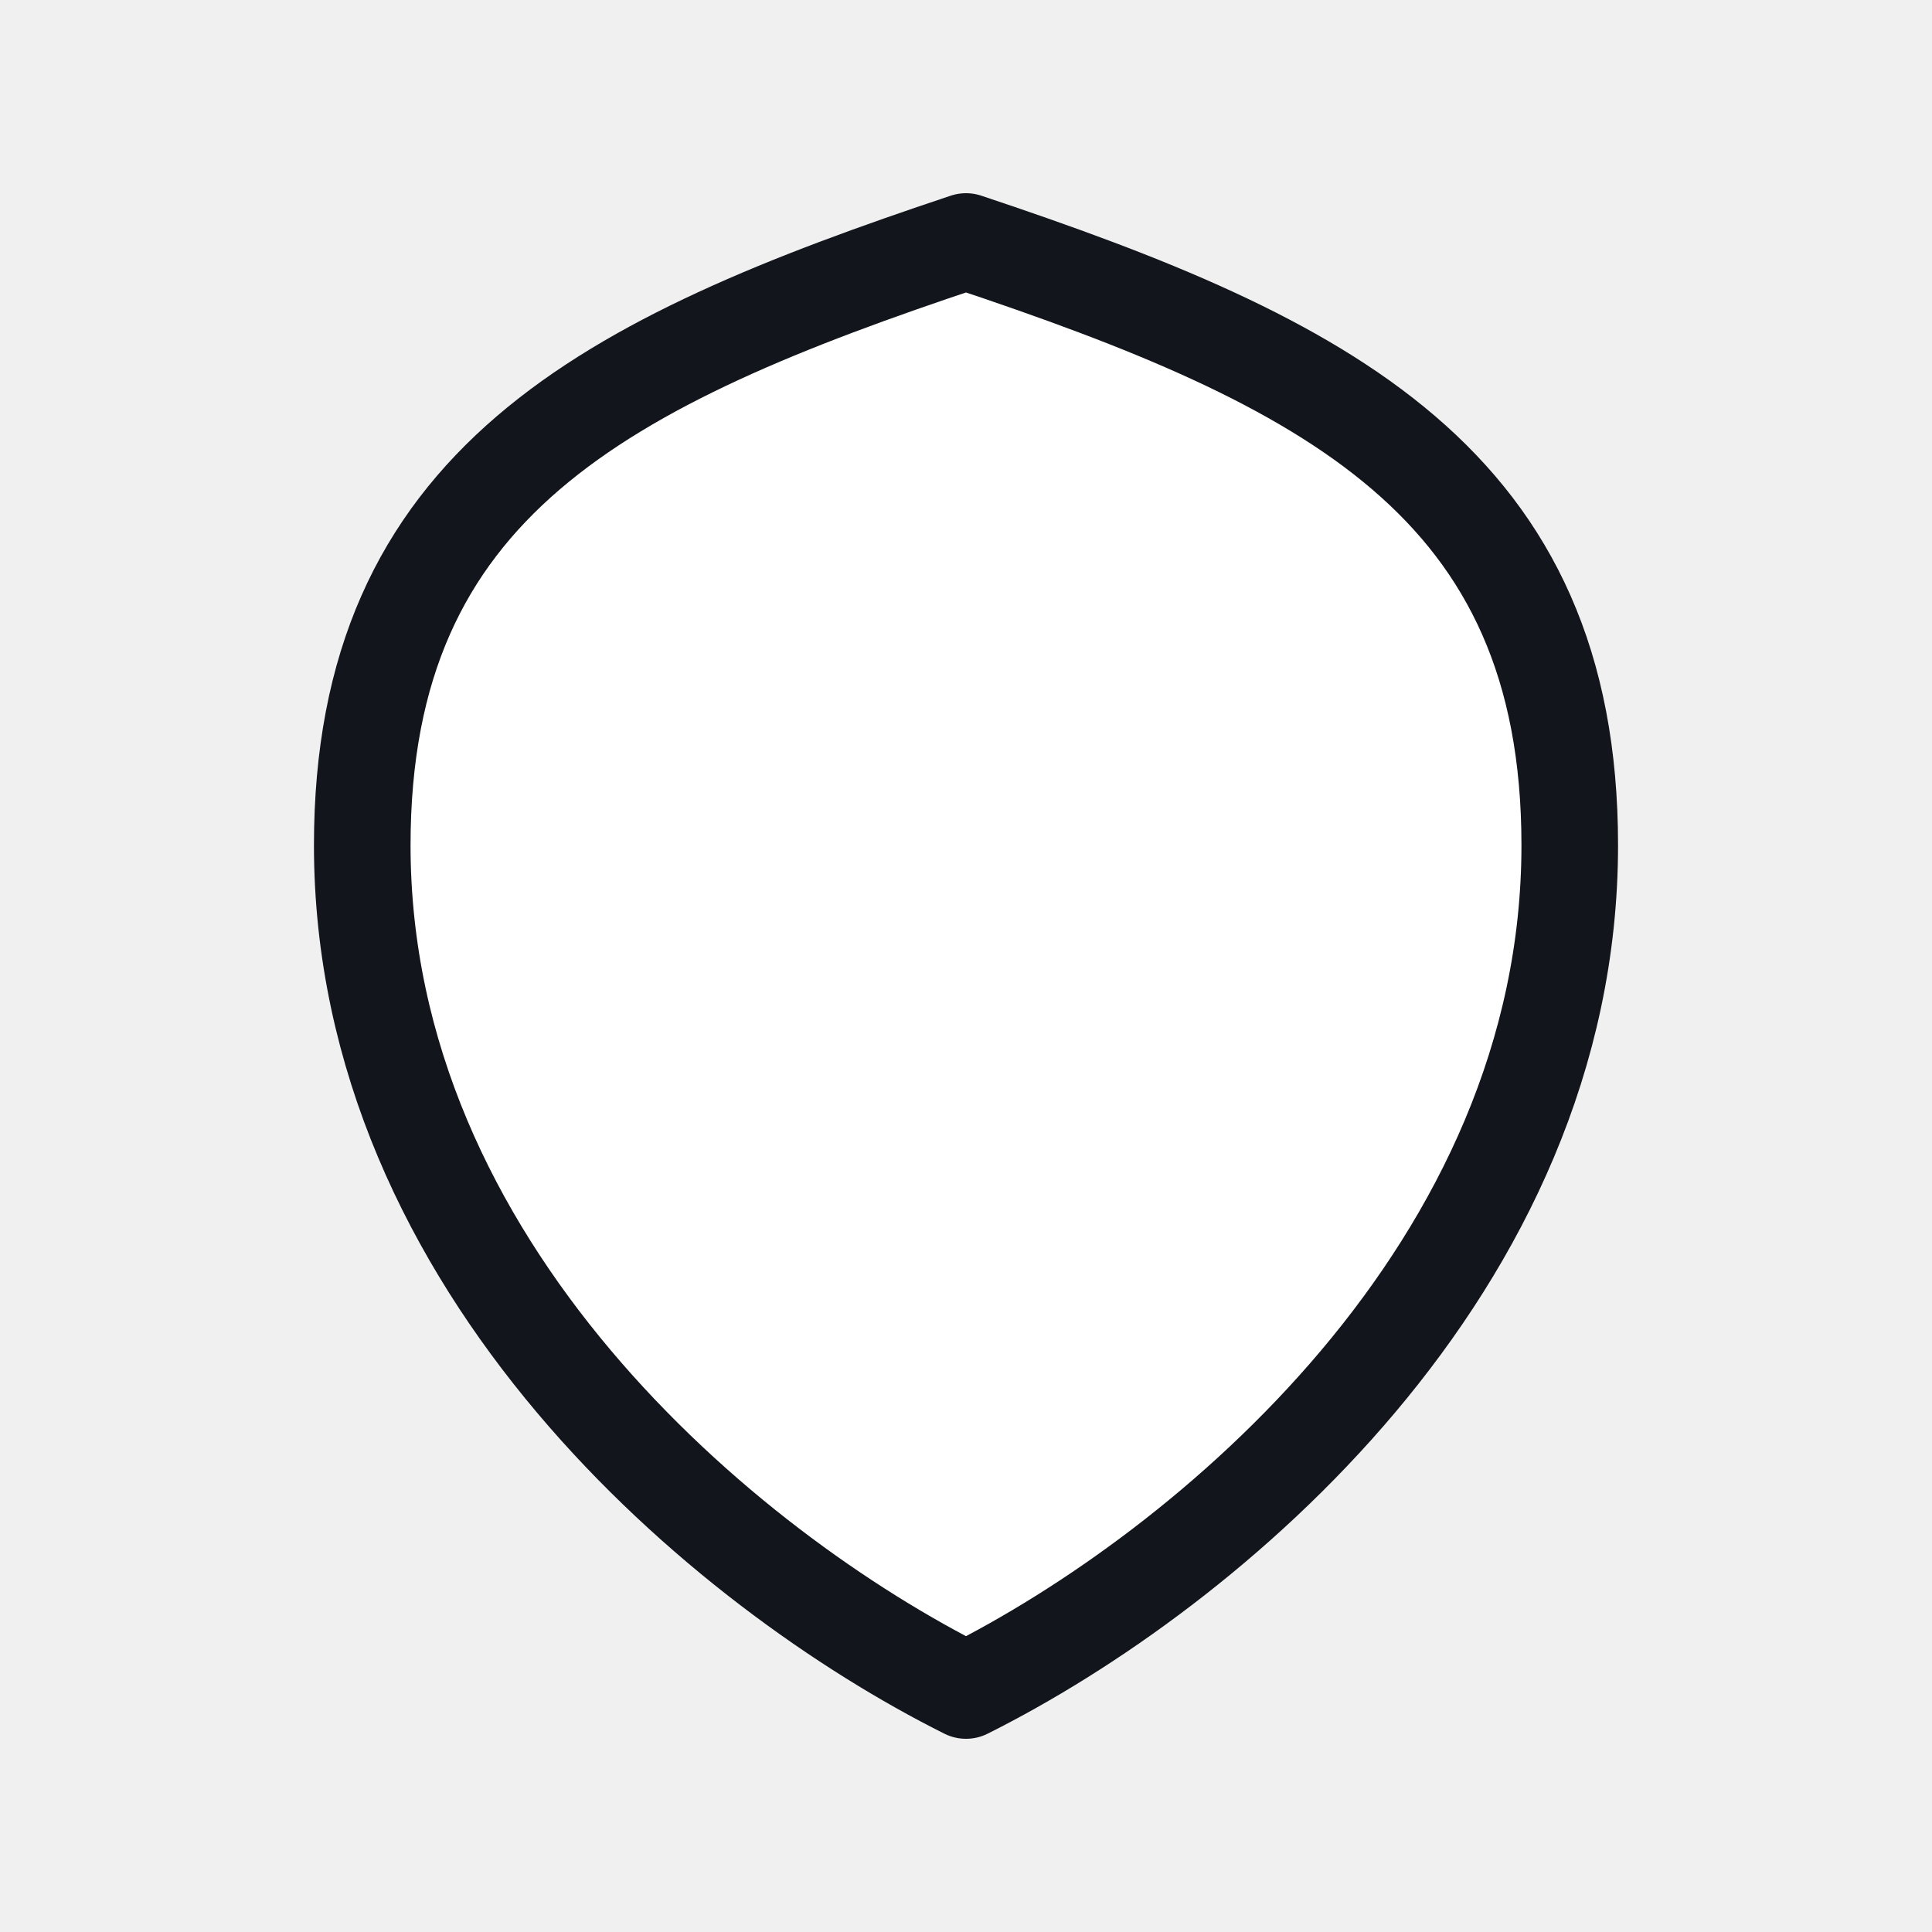
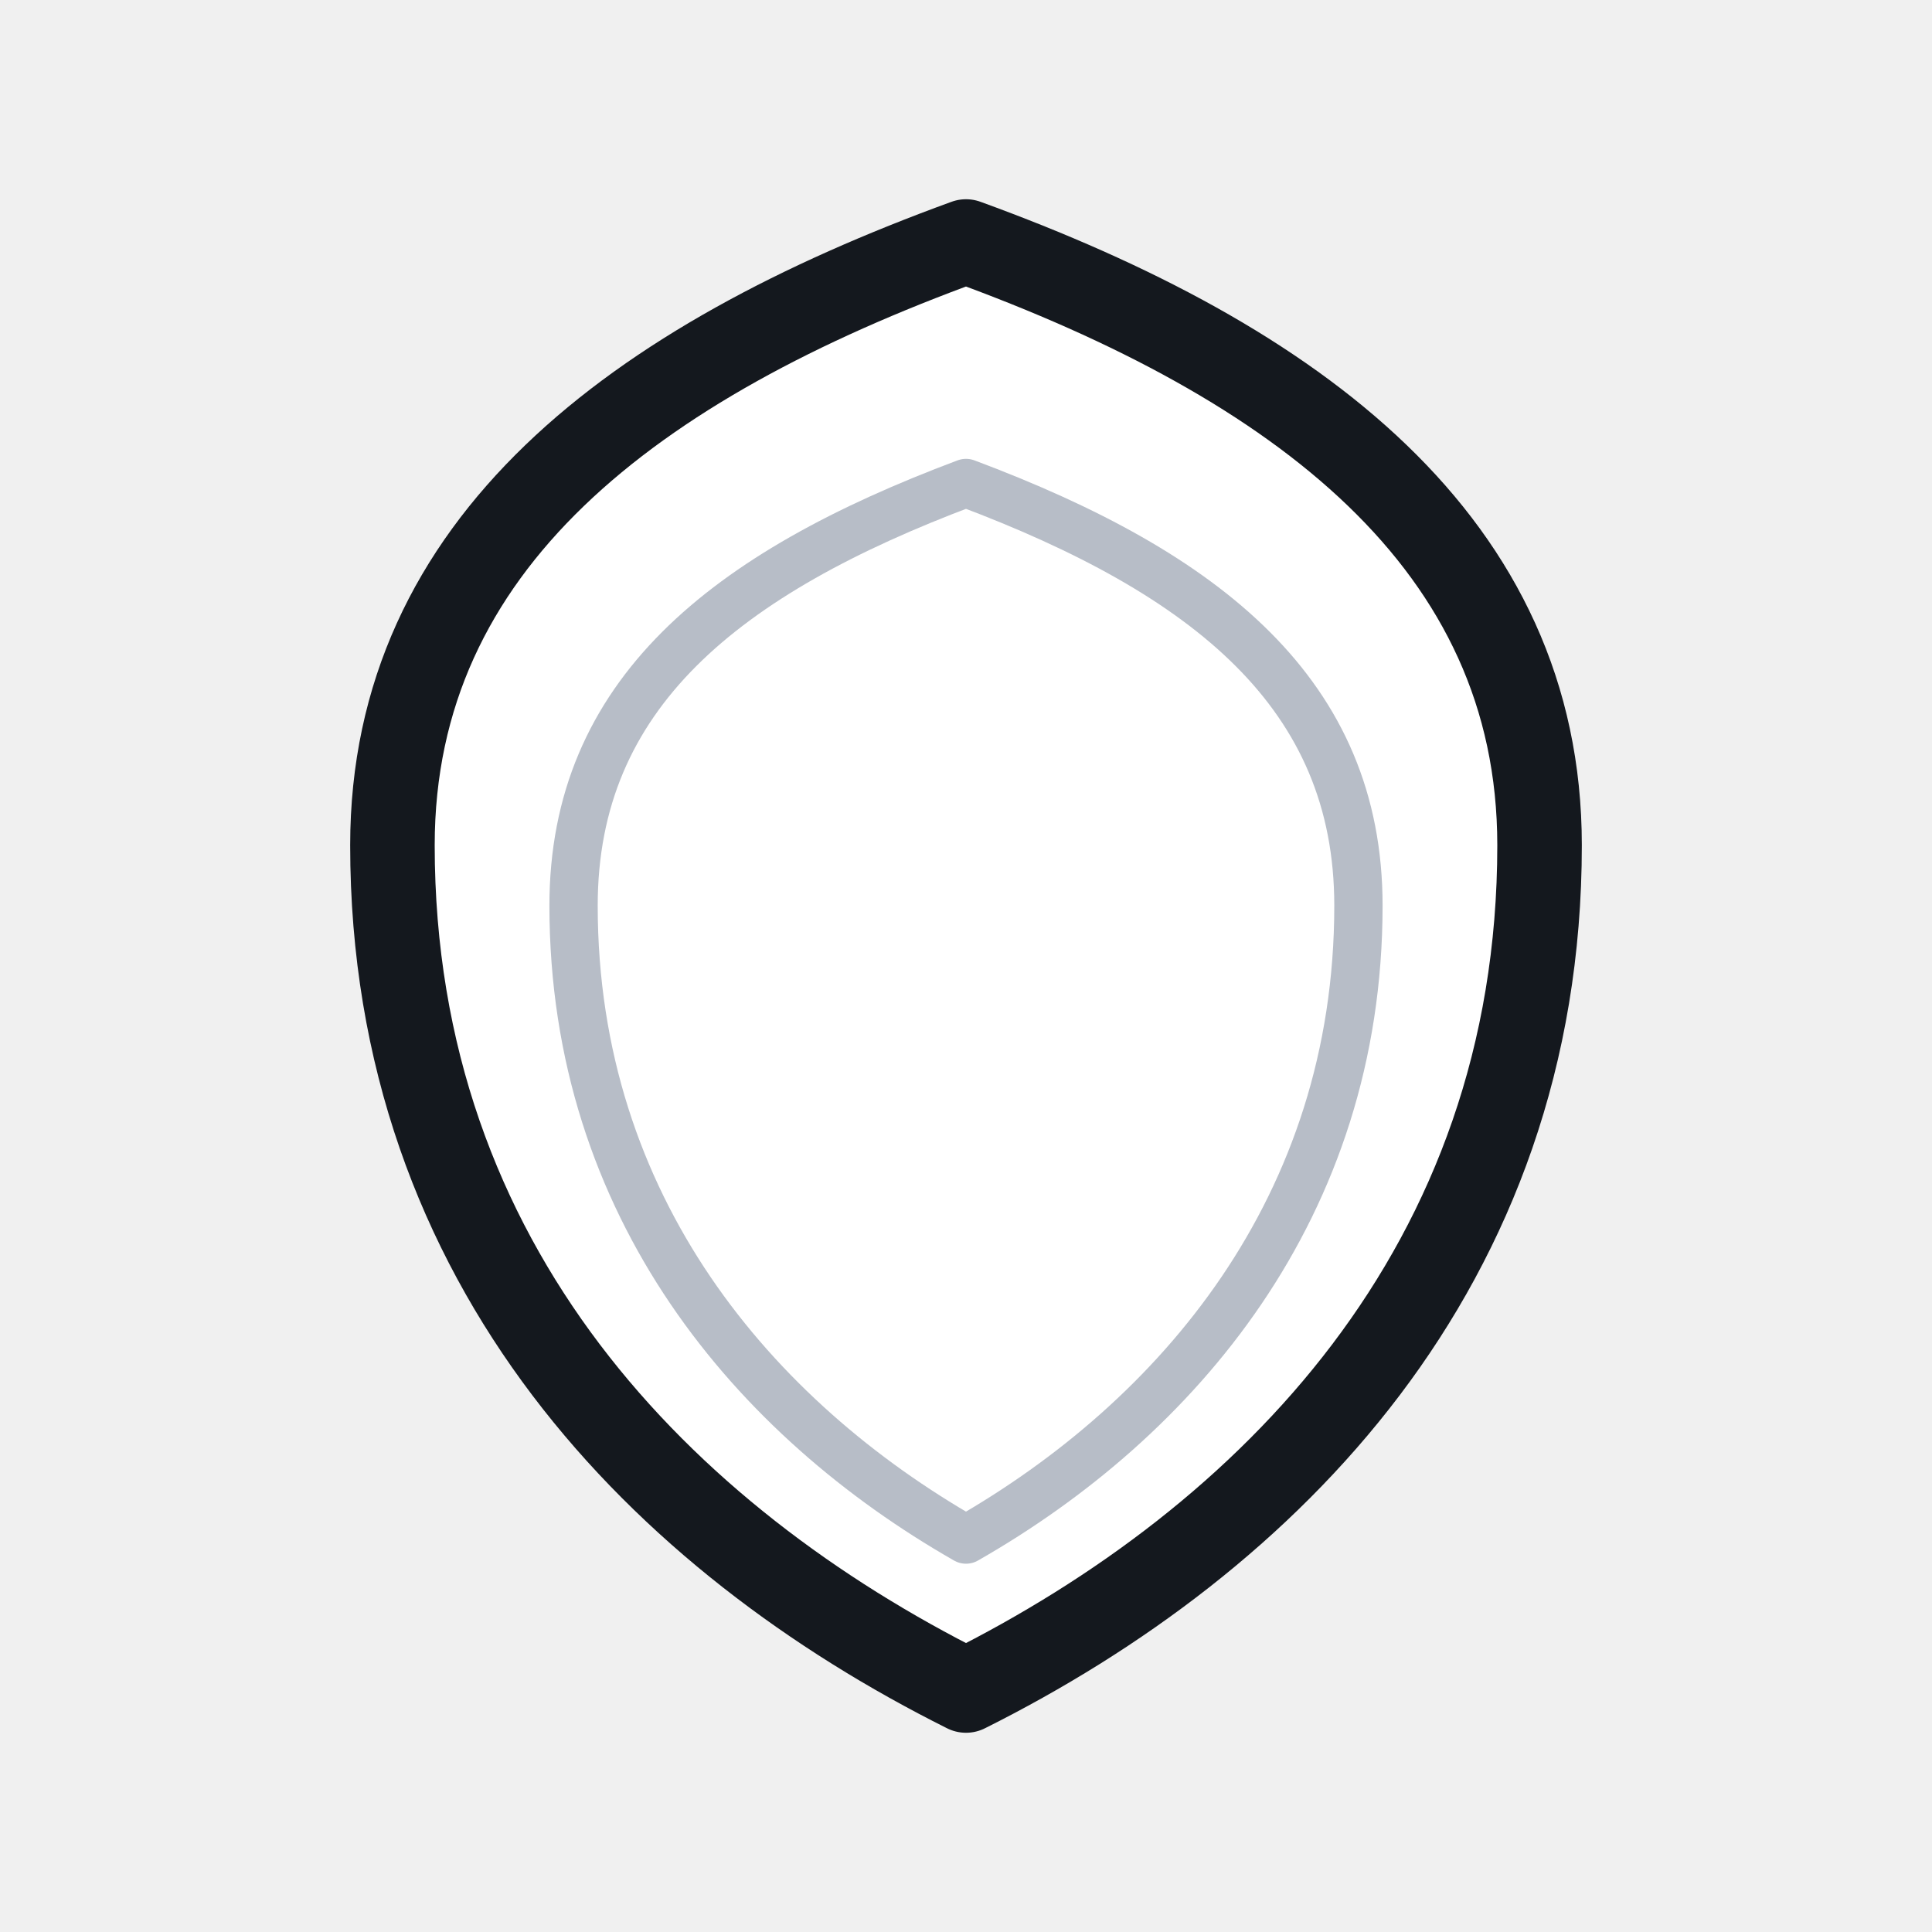
<svg xmlns="http://www.w3.org/2000/svg" width="64" height="64" viewBox="0 0 64 64">
-   <g fill="#ffffff" stroke="#12161c" stroke-width="3.2" stroke-linejoin="round" stroke-linecap="round">
-     <path d="M32,8 C44,12 52,16 52,28 C52,42 40,52 32,56 C24,52 12,42 12,28 C12,16 20,12 32,8 Z" />
-   </g>
+   <path d="M32,8 C21,12 13,18 13,28 C13,42 22,51 32,56 C42,51 51,42 51,28 C51,18 43,12 32,8 Z" fill="#ffffff" stroke="#14181E" stroke-width="2.8" stroke-linejoin="round" />
+   <path d="M32,16 C24,19 19,23 19,30 C19,40 25,47 32,51 C39,47 45,40 45,30 C45,23 40,19 32,16 Z" fill="none" stroke="#B7BDC7" stroke-width="1.6" stroke-linejoin="round" />
</svg>
